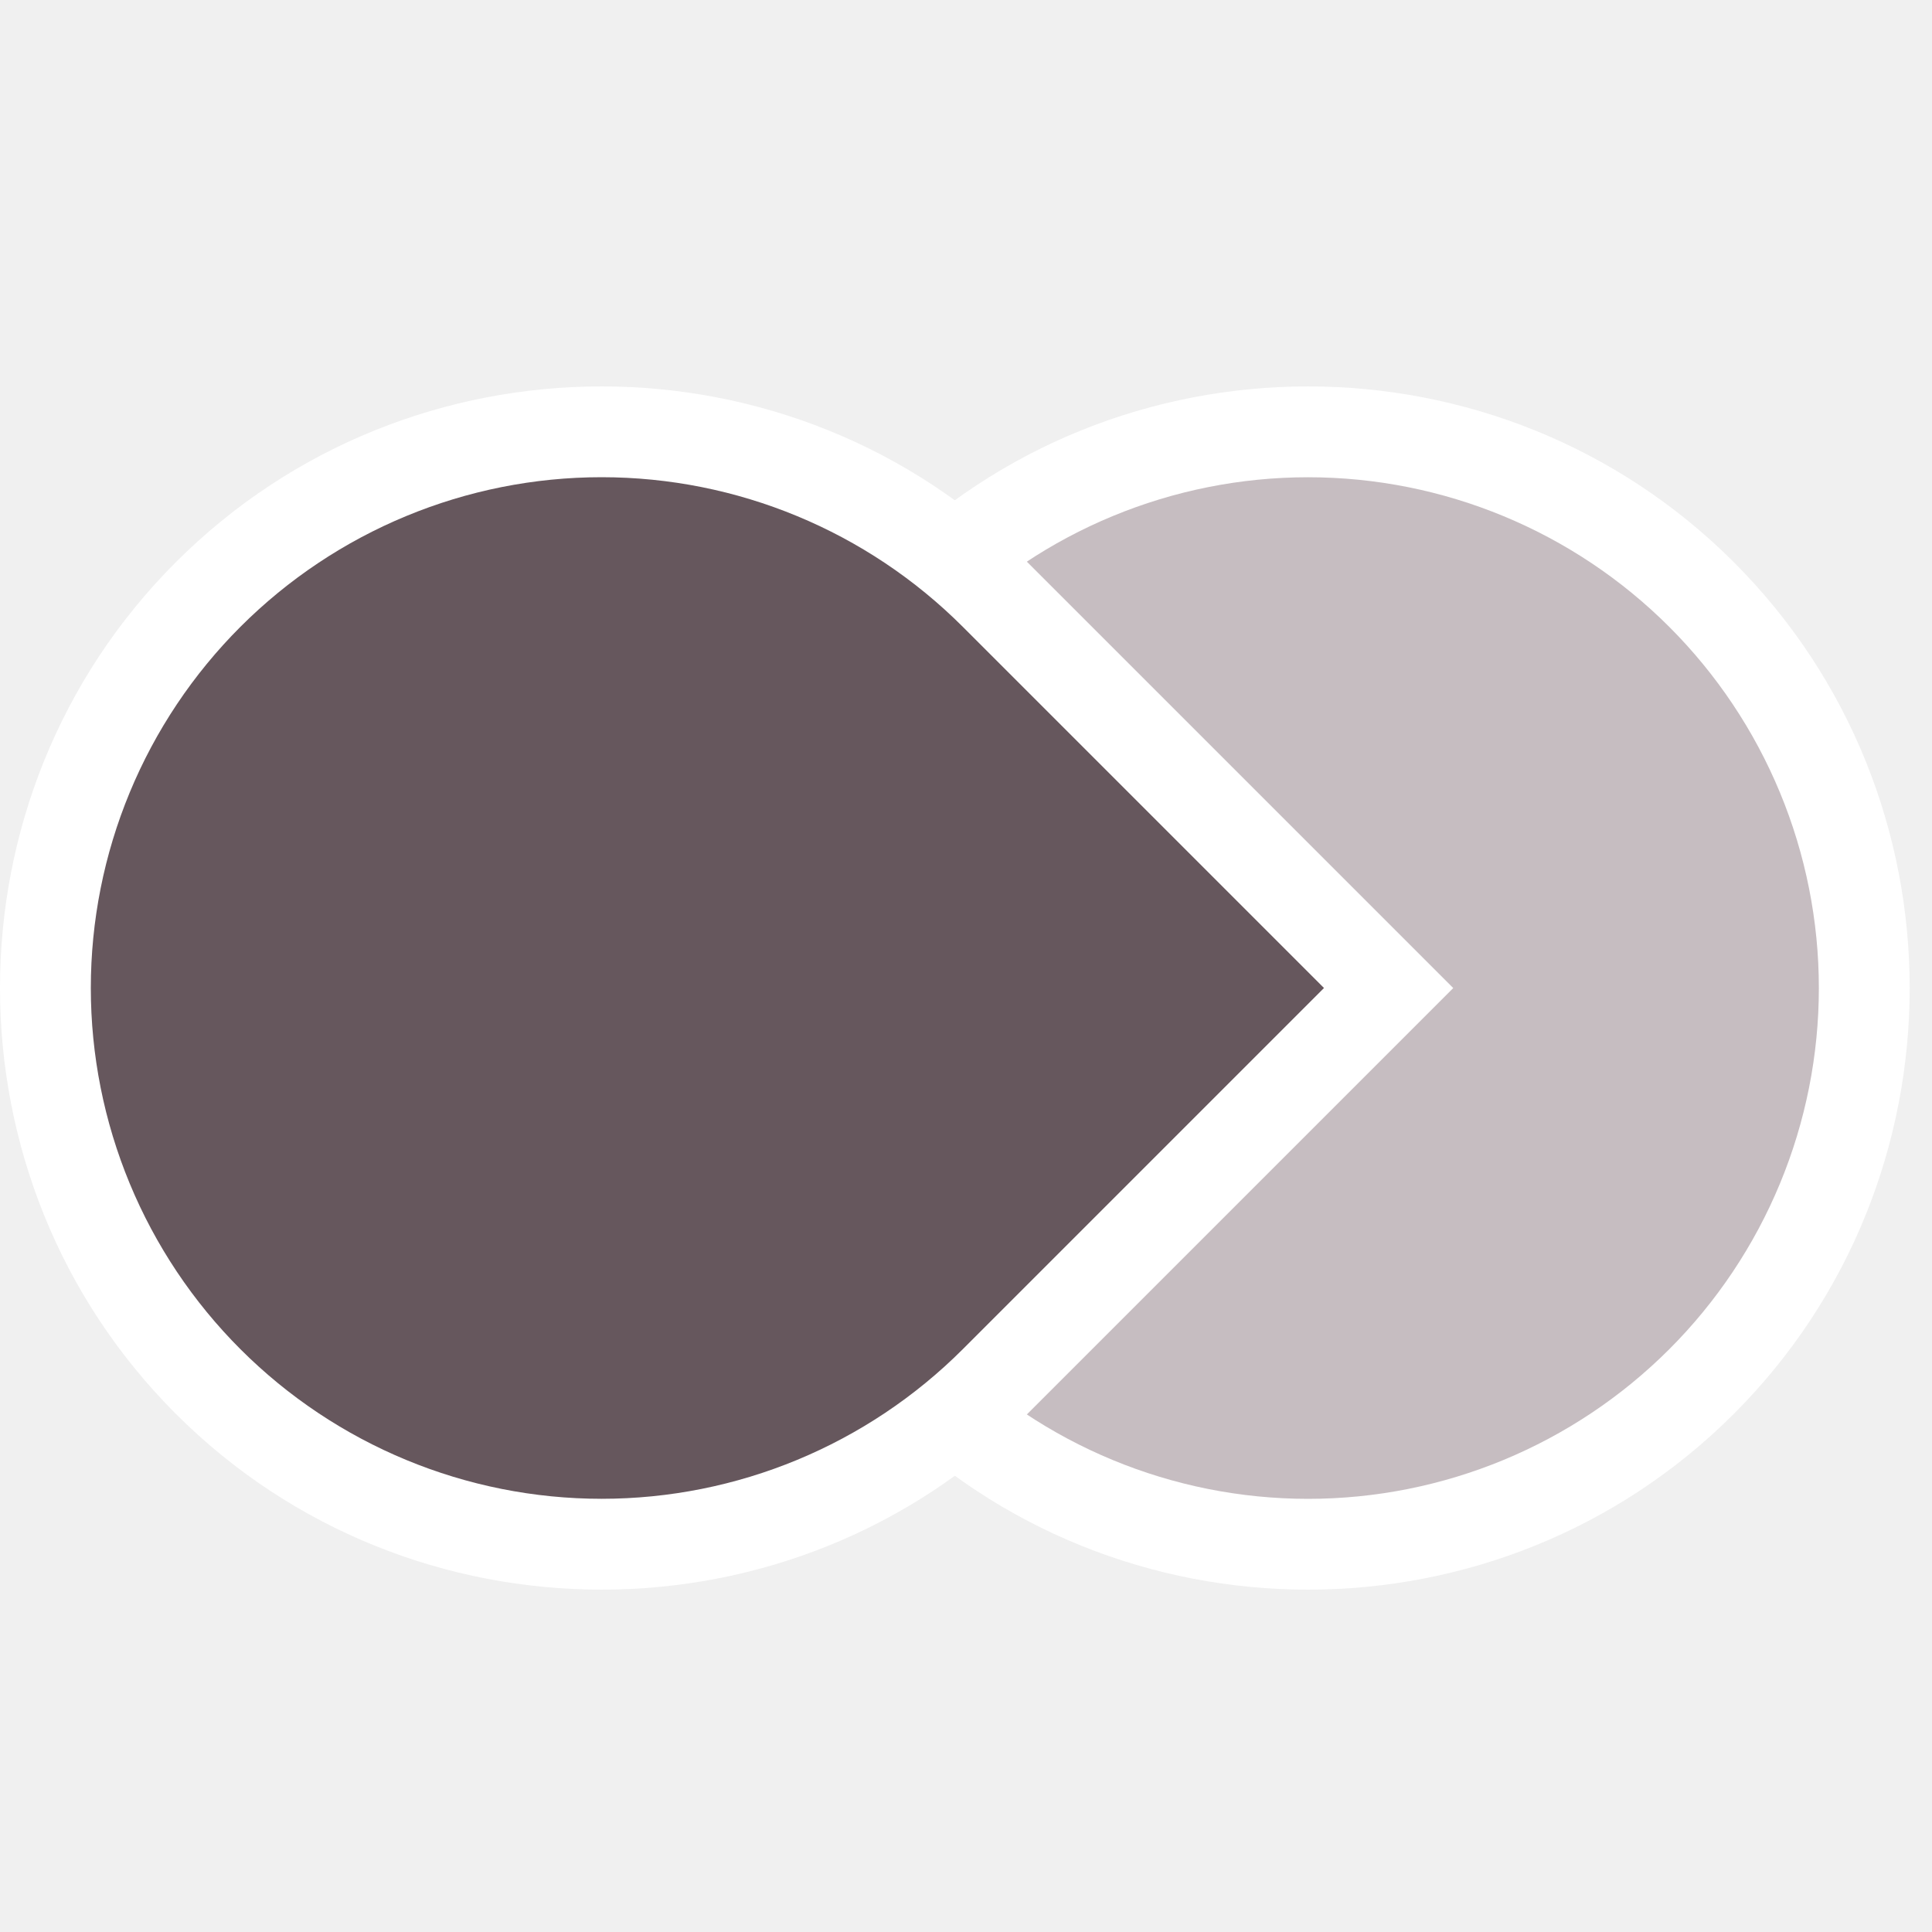
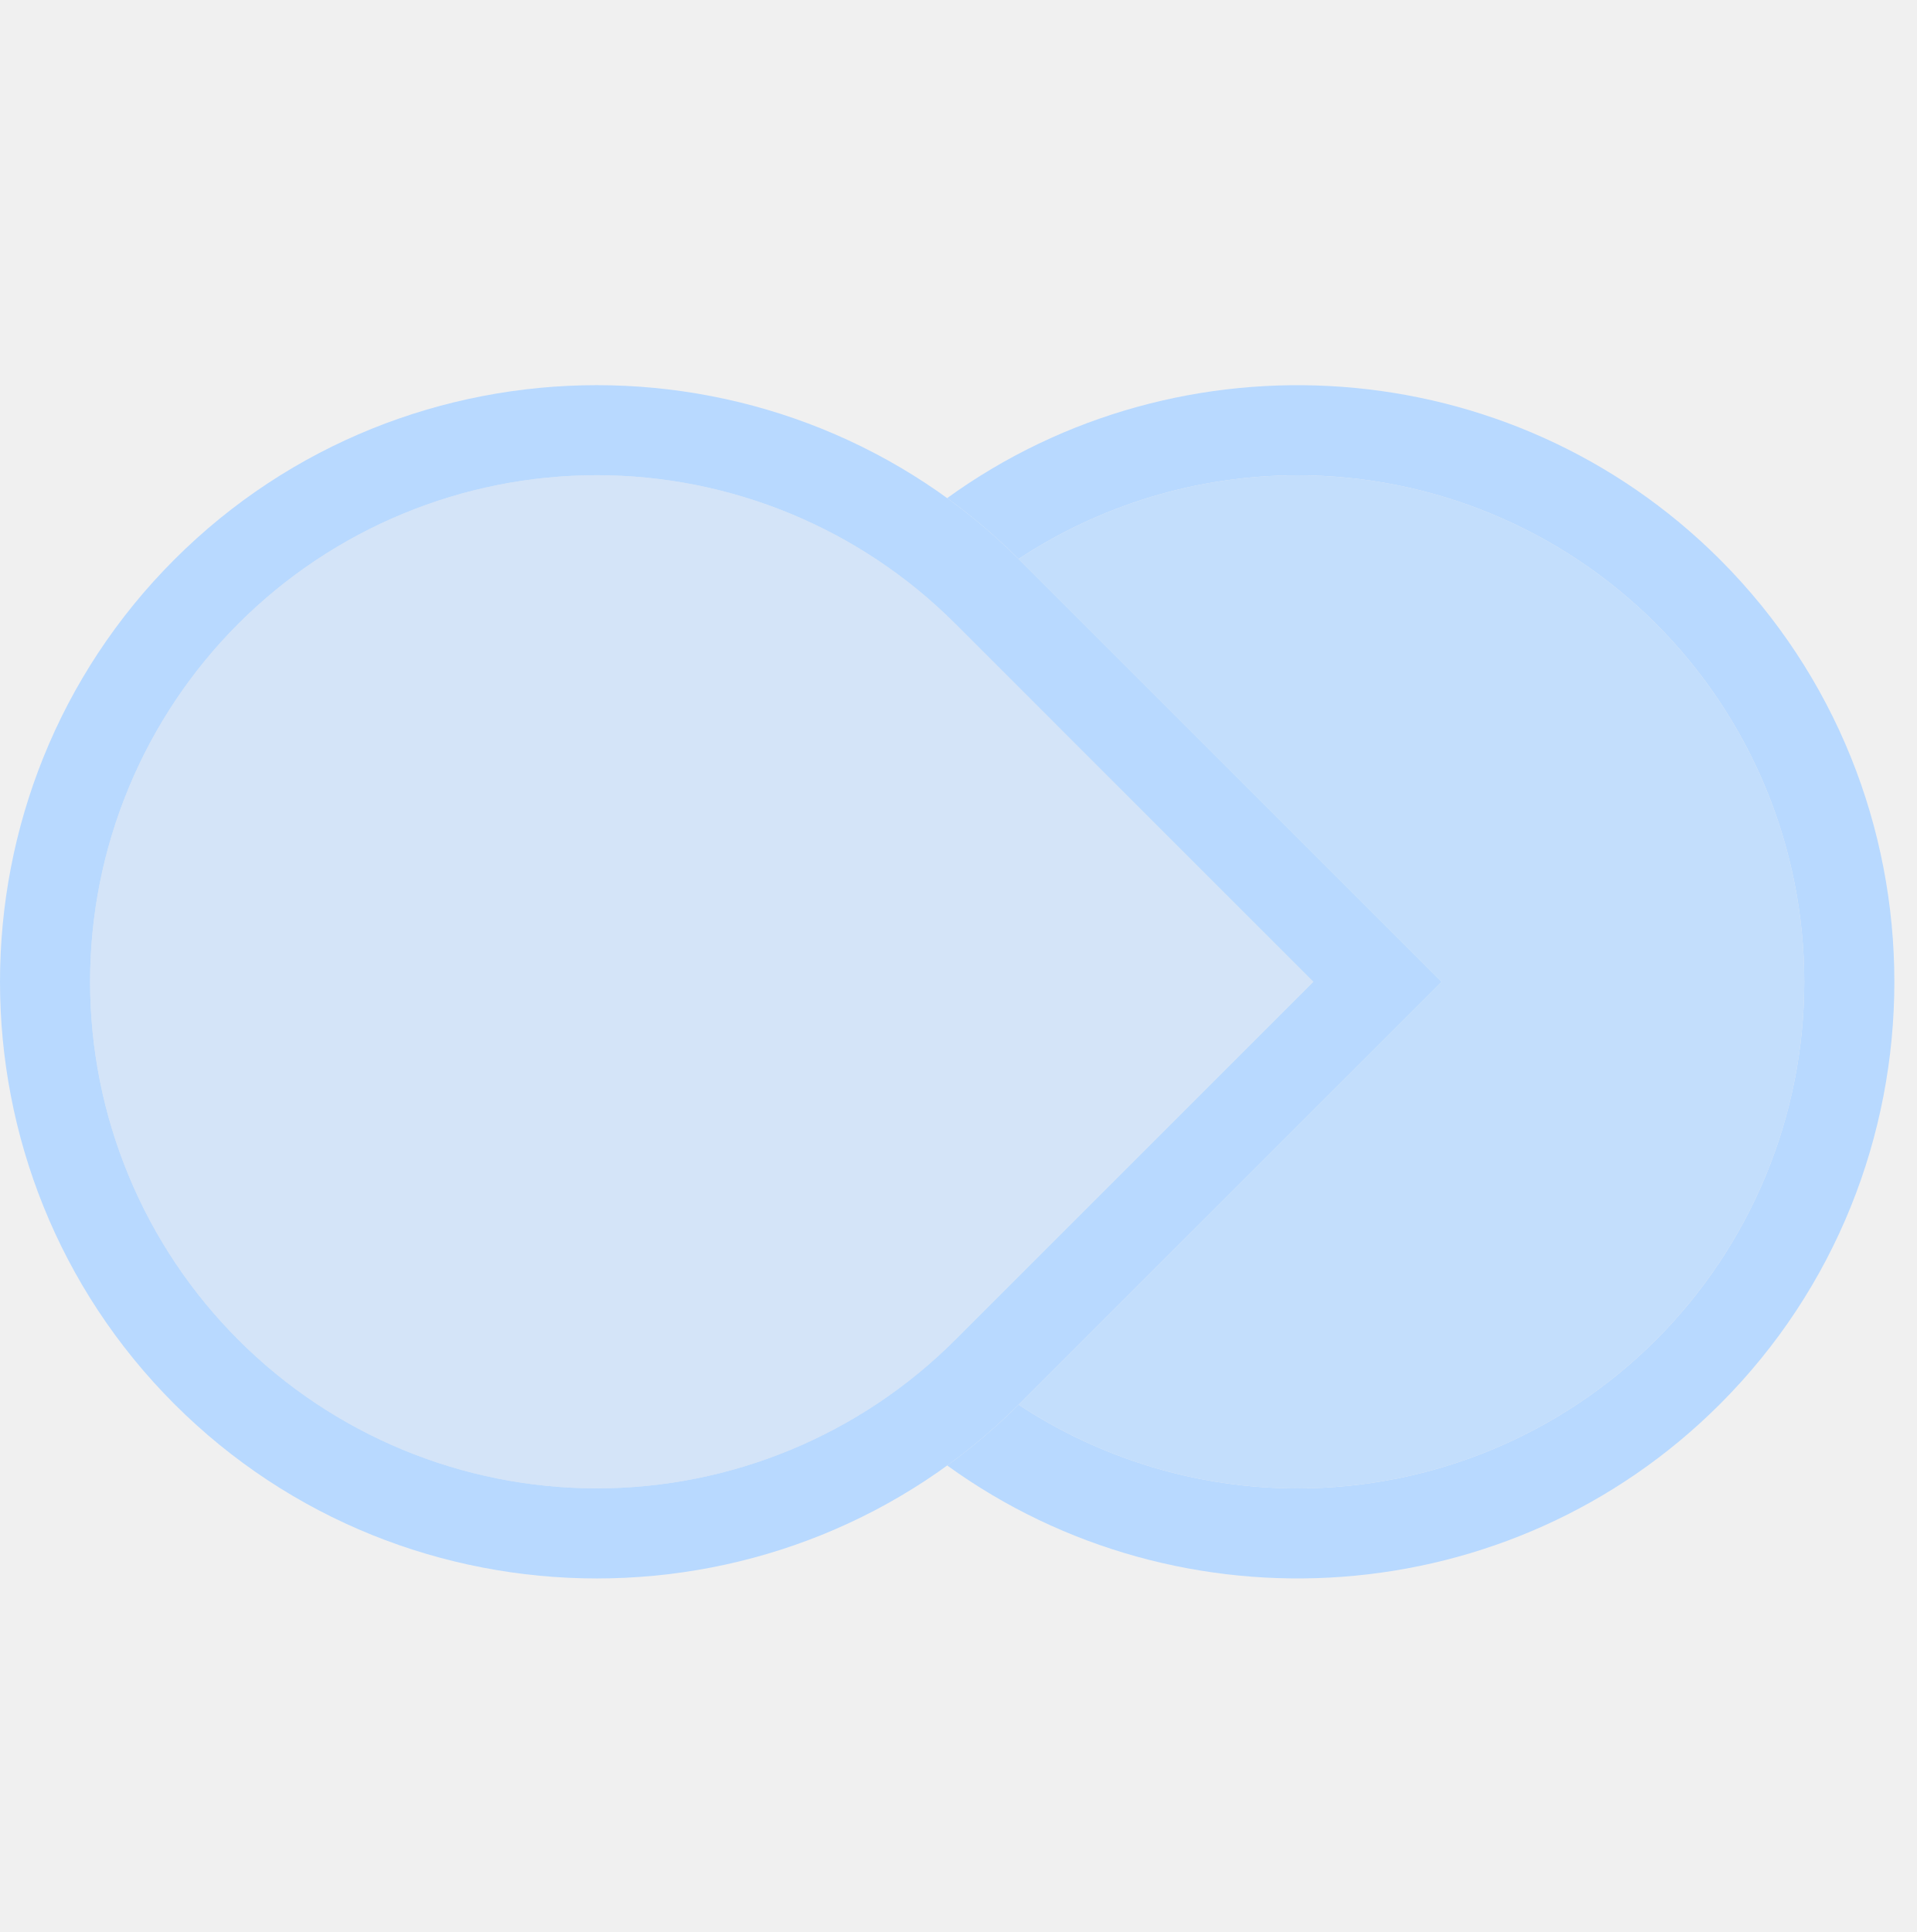
- <svg xmlns="http://www.w3.org/2000/svg" width="240" height="240" viewBox="0 0 240 240" fill="none">
+ <svg xmlns="http://www.w3.org/2000/svg" width="120" height="121" viewBox="0 0 120 121" fill="none">
  <g clip-path="url(#clip0_569_4034)">
-     <path d="M215.388 69.843C186.268 40.723 138.711 40.721 109.594 69.838L56.699 122.733L109.598 175.632C138.717 204.751 186.268 204.751 215.388 175.632C244.507 146.513 244.507 98.962 215.388 69.843ZM199.334 85.896C219.776 106.338 219.771 139.132 199.329 159.574C194.503 164.432 188.764 168.288 182.442 170.92C176.12 173.551 169.339 174.906 162.491 174.907C155.643 174.907 148.863 173.553 142.541 170.922C136.218 168.292 130.478 164.436 125.652 159.578L88.811 122.737L125.652 85.896C146.091 65.457 178.892 65.454 199.334 85.896Z" fill="white" />
-     <path d="M207.36 77.871C213.252 83.763 217.926 90.758 221.115 98.457C224.304 106.155 225.945 114.406 225.945 122.739C225.945 131.072 224.304 139.323 221.115 147.022C217.926 154.72 213.252 161.715 207.36 167.607C195.46 179.507 179.321 186.192 162.492 186.192C145.663 186.192 129.524 179.507 117.624 167.607L72.756 122.739L117.624 77.871C129.524 65.972 145.663 59.286 162.492 59.286C179.321 59.286 195.46 65.972 207.36 77.871Z" fill="#C6BDC1" />
-     <path d="M21.839 175.63C50.958 204.749 98.516 204.752 127.633 175.635L180.528 122.74L127.629 69.841C98.509 40.721 50.958 40.721 21.839 69.841C-7.28 98.96 -7.28 146.511 21.839 175.63ZM37.893 159.576C17.451 139.134 17.455 106.341 37.897 85.899C42.723 81.04 48.462 77.184 54.785 74.553C61.107 71.921 67.887 70.566 74.735 70.566C81.583 70.566 88.364 71.92 94.686 74.55C101.009 77.181 106.748 81.036 111.575 85.894L148.416 122.735L111.575 159.576C91.135 180.016 58.335 180.018 37.893 159.576Z" fill="white" />
-     <path d="M29.866 167.601C23.974 161.709 19.3 154.714 16.112 147.015C12.923 139.317 11.282 131.066 11.282 122.733C11.282 114.4 12.923 106.149 16.112 98.451C19.3 90.752 23.974 83.757 29.866 77.865C41.766 65.965 57.906 59.28 74.734 59.28C91.563 59.28 107.703 65.965 119.602 77.865L164.47 122.733L119.602 167.601C107.703 179.501 91.563 186.186 74.734 186.186C57.906 186.186 41.766 179.501 29.866 167.601Z" fill="#66575D" />
+     <path d="M81.247 29.766C89.661 29.766 97.731 33.108 103.68 39.058C106.626 42.004 108.964 45.501 110.558 49.351C112.153 53.2 112.973 57.326 112.973 61.492C112.973 65.658 112.153 69.784 110.558 73.633C108.964 77.482 106.626 80.98 103.68 83.926C97.731 89.876 89.661 93.218 81.247 93.218C74.99 93.218 68.926 91.368 63.78 87.975C63.792 87.963 63.805 87.951 63.817 87.939L90.264 61.492L63.815 35.043C63.803 35.031 63.791 35.02 63.779 35.008C68.925 31.614 74.99 29.766 81.247 29.766Z" fill="#B8D9FF" fill-opacity="0.8" />
+     <path d="M14.934 83.923C11.988 80.977 9.651 77.479 8.056 73.63C6.462 69.781 5.641 65.655 5.641 61.489C5.641 57.322 6.462 53.197 8.056 49.348C9.651 45.498 11.988 42.001 14.934 39.055C20.884 33.105 28.953 29.762 37.368 29.762C45.782 29.762 53.852 33.105 59.802 39.055L82.236 61.489L59.802 83.923C53.852 89.873 45.782 93.215 37.368 93.215C28.953 93.215 20.884 89.873 14.934 83.923Z" fill="#B8D9FF" fill-opacity="0.5" />
+     <path d="M10.92 35.042C25.48 20.483 49.255 20.483 63.815 35.042L90.265 61.492L63.816 87.939C49.258 102.498 25.48 102.497 10.92 87.937C-3.64 73.377 -3.64 49.602 10.92 35.042ZM37.367 29.762C28.953 29.762 20.883 33.105 14.934 39.054C11.988 42 9.65 45.498 8.056 49.347C6.461 53.196 5.641 57.322 5.641 61.489C5.641 65.655 6.461 69.78 8.056 73.629C9.65 77.479 11.988 80.976 14.934 83.922C20.883 89.872 28.953 93.215 37.367 93.215C45.782 93.215 53.852 89.872 59.802 83.922L82.235 61.489L59.802 39.054C53.852 33.104 45.782 29.762 37.367 29.762Z" fill="#B8D9FF" />
+     <path d="M59.304 31.198C73.908 20.623 94.555 21.905 107.695 35.044C122.254 49.604 122.254 73.379 107.695 87.939C94.555 101.078 73.912 102.357 59.308 91.781C60.873 90.648 62.369 89.38 63.779 87.974C68.925 91.368 74.99 93.219 81.247 93.219C89.661 93.219 97.731 89.876 103.681 83.926C106.627 80.98 108.964 77.482 110.558 73.633C112.152 69.784 112.973 65.659 112.973 61.492C112.973 57.326 112.152 53.2 110.558 49.351C108.964 45.502 106.627 42.004 103.681 39.058C97.731 33.108 89.661 29.766 81.247 29.766C74.99 29.766 68.924 31.614 63.779 35.008C62.368 33.601 60.87 32.332 59.304 31.198Z" fill="#B8D9FF" />
  </g>
  <defs>
    <clipPath id="clip0_569_4034">
-       <rect width="240" height="240" fill="white" />
+       <rect width="120" height="120" fill="white" transform="translate(0 0.122314)" />
    </clipPath>
  </defs>
</svg>
